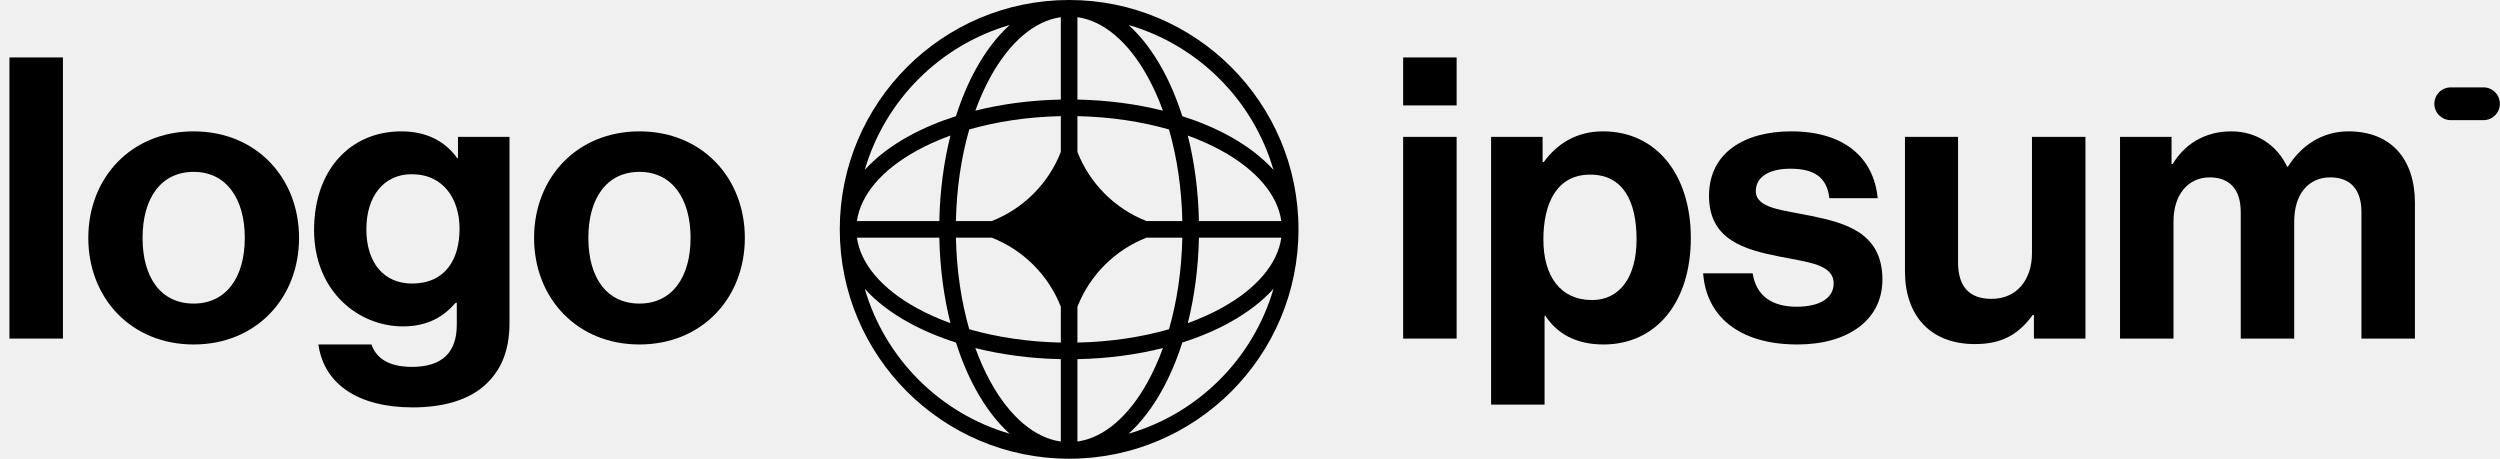
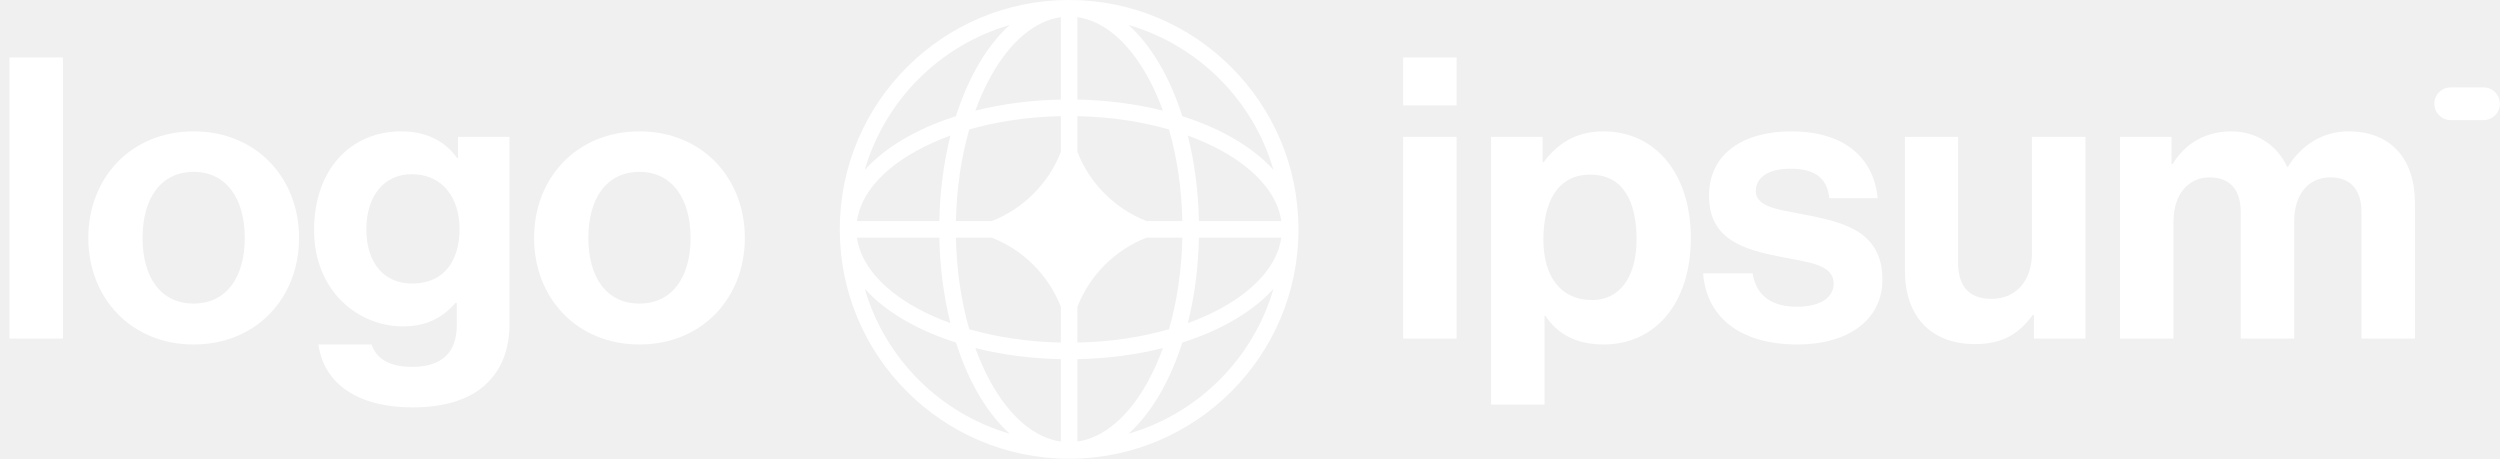
<svg xmlns="http://www.w3.org/2000/svg" id="logo-76" width="218" height="40" viewBox="0 0 218 40" fill="none">
-   <path class="ccustom" d="M122.355 29.524H127.018V11.935H122.355V29.524ZM122.355 9.192H127.018V5.01H122.355V9.192Z" fill="black" />
-   <path class="ccustom" d="M130.023 35.284H134.686V27.535H134.754C135.748 29.044 137.36 30.038 139.828 30.038C144.354 30.038 147.44 26.438 147.44 20.747C147.44 15.261 144.457 11.455 139.794 11.455C137.394 11.455 135.748 12.587 134.617 14.13H134.514V11.935H130.023V35.284ZM138.834 26.164C136.057 26.164 134.583 24.072 134.583 20.884C134.583 17.73 135.748 15.227 138.663 15.227C141.543 15.227 142.708 17.558 142.708 20.884C142.708 24.209 141.2 26.164 138.834 26.164Z" fill="black" />
-   <path class="ccustom" d="M156.741 30.038C161.13 30.038 164.147 27.912 164.147 24.381C164.147 20.267 160.89 19.444 157.941 18.827C155.438 18.312 153.107 18.175 153.107 16.667C153.107 15.398 154.307 14.712 156.124 14.712C158.113 14.712 159.313 15.398 159.518 17.284H163.735C163.393 13.752 160.821 11.455 156.193 11.455C152.181 11.455 149.027 13.272 149.027 17.078C149.027 20.918 152.113 21.775 155.267 22.392C157.667 22.872 159.895 23.044 159.895 24.724C159.895 25.958 158.73 26.747 156.673 26.747C154.581 26.747 153.141 25.855 152.833 23.832H148.513C148.787 27.57 151.633 30.038 156.741 30.038Z" fill="black" />
-   <path class="ccustom" d="M181.85 29.524V11.935H177.187V22.084C177.187 24.415 175.85 26.061 173.656 26.061C171.667 26.061 170.742 24.93 170.742 22.872V11.935H166.113V23.661C166.113 27.501 168.307 30.004 172.216 30.004C174.685 30.004 176.056 29.078 177.256 27.467H177.359V29.524H181.85Z" fill="black" />
-   <path class="ccustom" d="M184.866 29.524H189.529V19.307C189.529 16.975 190.798 15.467 192.684 15.467C194.398 15.467 195.392 16.495 195.392 18.484V29.524H200.055V19.307C200.055 16.975 201.255 15.467 203.209 15.467C204.924 15.467 205.918 16.495 205.918 18.484V29.524H210.581V17.695C210.581 13.855 208.489 11.455 204.786 11.455C202.558 11.455 200.706 12.621 199.506 14.541H199.438C198.581 12.69 196.798 11.455 194.569 11.455C192.135 11.455 190.421 12.69 189.461 14.301H189.358V11.935H184.866V29.524Z" fill="black" />
-   <path class="ccustom" d="M0.824 29.524H5.487V5.01H0.824V29.524Z" fill="black" />
-   <path class="ccustom" d="M16.888 30.038C22.34 30.038 26.077 25.992 26.077 20.747C26.077 15.501 22.34 11.455 16.888 11.455C11.437 11.455 7.7 15.501 7.7 20.747C7.7 25.992 11.437 30.038 16.888 30.038ZM16.888 26.472C14.008 26.472 12.431 24.175 12.431 20.747C12.431 17.318 14.008 14.987 16.888 14.987C19.734 14.987 21.346 17.318 21.346 20.747C21.346 24.175 19.734 26.472 16.888 26.472Z" fill="black" />
-   <path class="ccustom" d="M35.993 35.524C38.599 35.524 40.862 34.907 42.336 33.535C43.639 32.335 44.427 30.655 44.427 28.187V11.935H39.936V13.787H39.867C38.804 12.312 37.193 11.455 34.999 11.455C30.542 11.455 27.387 14.815 27.387 20.061C27.387 25.375 31.227 28.461 35.136 28.461C37.364 28.461 38.702 27.57 39.73 26.404H39.833V28.324C39.833 30.724 38.564 31.992 35.924 31.992C33.764 31.992 32.77 31.135 32.393 30.038H27.764C28.244 33.467 31.193 35.524 35.993 35.524ZM35.924 24.724C33.524 24.724 31.947 22.975 31.947 19.992C31.947 17.044 33.524 15.192 35.89 15.192C38.702 15.192 40.073 17.387 40.073 19.958C40.073 22.564 38.873 24.724 35.924 24.724Z" fill="black" />
-   <path class="ccustom" d="M55.761 30.038C61.212 30.038 64.95 25.992 64.95 20.747C64.95 15.501 61.212 11.455 55.761 11.455C50.31 11.455 46.572 15.501 46.572 20.747C46.572 25.992 50.31 30.038 55.761 30.038ZM55.761 26.472C52.881 26.472 51.304 24.175 51.304 20.747C51.304 17.318 52.881 14.987 55.761 14.987C58.607 14.987 60.218 17.318 60.218 20.747C60.218 24.175 58.607 26.472 55.761 26.472Z" fill="black" />
-   <path class="ccustom" d="M212.275 9.048C212.275 8.259 212.915 7.619 213.704 7.619H216.561C217.35 7.619 217.99 8.259 217.99 9.048C217.99 9.837 217.35 10.476 216.561 10.476H213.704C212.915 10.476 212.275 9.837 212.275 9.048Z" fill="black" />
-   <path class="ccustom" fill-rule="evenodd" clip-rule="evenodd" d="M93.228 0C104.273 0 113.228 8.954 113.228 20C113.228 31.046 104.273 40 93.228 40C82.182 40 73.228 31.046 73.228 20C73.228 8.954 82.182 0 93.228 0ZM92.505 1.497C90.223 1.818 88.05 3.651 86.364 6.717C85.875 7.607 85.433 8.589 85.049 9.65C87.342 9.074 89.861 8.734 92.505 8.682V1.497ZM83.358 10.131C83.837 8.63 84.422 7.248 85.097 6.021C85.933 4.501 86.925 3.188 88.043 2.18C81.964 3.945 77.173 8.737 75.407 14.816C76.416 13.698 77.728 12.706 79.248 11.87C80.476 11.194 81.857 10.609 83.358 10.131ZM82.878 11.821C82.302 14.114 81.962 16.633 81.909 19.277H74.724C75.045 16.995 76.879 14.823 79.945 13.136C80.835 12.647 81.817 12.206 82.878 11.821ZM83.356 19.277C83.415 16.392 83.831 13.683 84.518 11.29C86.911 10.603 89.62 10.188 92.505 10.128V13.251C91.428 16.006 89.233 18.201 86.478 19.277H83.356ZM81.909 20.723H74.724C75.045 23.005 76.879 25.177 79.945 26.864C80.835 27.353 81.817 27.794 82.878 28.179C82.302 25.886 81.962 23.367 81.909 20.723ZM84.518 28.71C83.831 26.317 83.415 23.608 83.356 20.723H86.478C89.233 21.799 91.428 23.994 92.505 26.749V29.872C89.62 29.812 86.911 29.397 84.518 28.71ZM83.358 29.869C81.857 29.391 80.476 28.806 79.248 28.13C77.728 27.294 76.416 26.302 75.407 25.184C77.173 31.263 81.964 36.055 88.043 37.82C86.925 36.812 85.933 35.499 85.097 33.979C84.422 32.752 83.837 31.37 83.358 29.869ZM92.505 38.503C90.223 38.182 88.05 36.349 86.364 33.283C85.875 32.393 85.433 31.41 85.049 30.35C87.342 30.926 89.861 31.266 92.505 31.318V38.503ZM98.412 37.82C99.53 36.812 100.522 35.499 101.358 33.979C102.033 32.752 102.619 31.37 103.097 29.869C104.598 29.391 105.979 28.806 107.207 28.13C108.727 27.294 110.04 26.302 111.048 25.184C109.282 31.263 104.491 36.055 98.412 37.82ZM101.407 30.35C101.022 31.41 100.58 32.393 100.091 33.283C98.405 36.349 96.232 38.182 93.951 38.503V31.318C96.594 31.266 99.113 30.926 101.407 30.35ZM103.577 28.179C104.638 27.794 105.621 27.353 106.51 26.864C109.577 25.177 111.41 23.005 111.731 20.723H104.546C104.493 23.367 104.153 25.886 103.577 28.179ZM103.1 20.723C103.04 23.608 102.625 26.317 101.937 28.71C99.544 29.397 96.836 29.812 93.951 29.872V26.752C95.026 23.995 97.222 21.799 99.978 20.723H103.1ZM104.546 19.277H111.731C111.41 16.995 109.577 14.823 106.51 13.136C105.621 12.647 104.638 12.206 103.577 11.821C104.153 14.114 104.493 16.633 104.546 19.277ZM101.937 11.29C102.625 13.683 103.04 16.392 103.1 19.277H99.978C97.222 18.201 95.026 16.005 93.951 13.248V10.128C96.836 10.188 99.544 10.603 101.937 11.29ZM103.097 10.131C104.598 10.609 105.979 11.194 107.207 11.87C108.727 12.706 110.04 13.698 111.048 14.816C109.282 8.737 104.491 3.945 98.412 2.18C99.53 3.188 100.522 4.501 101.358 6.021C102.033 7.248 102.619 8.63 103.097 10.131ZM93.951 1.497C96.232 1.818 98.405 3.651 100.091 6.717C100.58 7.607 101.022 8.589 101.407 9.65C99.113 9.074 96.594 8.734 93.951 8.682V1.497Z" fill="black" />
+   <path class="ccustom" d="M122.355 29.524H127.018V11.935H122.355V29.524ZM122.355 9.192H127.018V5.01H122.355V9.192Z" fill="white" />
+   <path class="ccustom" d="M130.023 35.284H134.686V27.535H134.754C135.748 29.044 137.36 30.038 139.828 30.038C144.354 30.038 147.44 26.438 147.44 20.747C147.44 15.261 144.457 11.455 139.794 11.455C137.394 11.455 135.748 12.587 134.617 14.13H134.514V11.935H130.023V35.284ZM138.834 26.164C136.057 26.164 134.583 24.072 134.583 20.884C134.583 17.73 135.748 15.227 138.663 15.227C141.543 15.227 142.708 17.558 142.708 20.884C142.708 24.209 141.2 26.164 138.834 26.164Z" fill="white" />
+   <path class="ccustom" d="M156.741 30.038C161.13 30.038 164.147 27.912 164.147 24.381C164.147 20.267 160.89 19.444 157.941 18.827C155.438 18.312 153.107 18.175 153.107 16.667C153.107 15.398 154.307 14.712 156.124 14.712C158.113 14.712 159.313 15.398 159.518 17.284H163.735C163.393 13.752 160.821 11.455 156.193 11.455C152.181 11.455 149.027 13.272 149.027 17.078C149.027 20.918 152.113 21.775 155.267 22.392C157.667 22.872 159.895 23.044 159.895 24.724C159.895 25.958 158.73 26.747 156.673 26.747C154.581 26.747 153.141 25.855 152.833 23.832H148.513C148.787 27.57 151.633 30.038 156.741 30.038Z" fill="white" />
+   <path class="ccustom" d="M181.85 29.524V11.935H177.187V22.084C177.187 24.415 175.85 26.061 173.656 26.061C171.667 26.061 170.742 24.93 170.742 22.872V11.935H166.113V23.661C166.113 27.501 168.307 30.004 172.216 30.004C174.685 30.004 176.056 29.078 177.256 27.467H177.359V29.524H181.85Z" fill="white" />
+   <path class="ccustom" d="M184.866 29.524H189.529V19.307C189.529 16.975 190.798 15.467 192.684 15.467C194.398 15.467 195.392 16.495 195.392 18.484V29.524H200.055V19.307C200.055 16.975 201.255 15.467 203.209 15.467C204.924 15.467 205.918 16.495 205.918 18.484V29.524H210.581V17.695C210.581 13.855 208.489 11.455 204.786 11.455C202.558 11.455 200.706 12.621 199.506 14.541H199.438C198.581 12.69 196.798 11.455 194.569 11.455C192.135 11.455 190.421 12.69 189.461 14.301H189.358V11.935H184.866V29.524Z" fill="white" />
+   <path class="ccustom" d="M0.824 29.524H5.487V5.01H0.824V29.524Z" fill="white" />
+   <path class="ccustom" d="M16.888 30.038C22.34 30.038 26.077 25.992 26.077 20.747C26.077 15.501 22.34 11.455 16.888 11.455C11.437 11.455 7.7 15.501 7.7 20.747C7.7 25.992 11.437 30.038 16.888 30.038ZM16.888 26.472C14.008 26.472 12.431 24.175 12.431 20.747C12.431 17.318 14.008 14.987 16.888 14.987C19.734 14.987 21.346 17.318 21.346 20.747C21.346 24.175 19.734 26.472 16.888 26.472Z" fill="white" />
+   <path class="ccustom" d="M35.993 35.524C38.599 35.524 40.862 34.907 42.336 33.535C43.639 32.335 44.427 30.655 44.427 28.187V11.935H39.936V13.787H39.867C38.804 12.312 37.193 11.455 34.999 11.455C30.542 11.455 27.387 14.815 27.387 20.061C27.387 25.375 31.227 28.461 35.136 28.461C37.364 28.461 38.702 27.57 39.73 26.404H39.833V28.324C39.833 30.724 38.564 31.992 35.924 31.992C33.764 31.992 32.77 31.135 32.393 30.038H27.764C28.244 33.467 31.193 35.524 35.993 35.524ZM35.924 24.724C33.524 24.724 31.947 22.975 31.947 19.992C31.947 17.044 33.524 15.192 35.89 15.192C38.702 15.192 40.073 17.387 40.073 19.958C40.073 22.564 38.873 24.724 35.924 24.724Z" fill="white" />
+   <path class="ccustom" d="M55.761 30.038C61.212 30.038 64.95 25.992 64.95 20.747C64.95 15.501 61.212 11.455 55.761 11.455C50.31 11.455 46.572 15.501 46.572 20.747C46.572 25.992 50.31 30.038 55.761 30.038ZM55.761 26.472C52.881 26.472 51.304 24.175 51.304 20.747C51.304 17.318 52.881 14.987 55.761 14.987C58.607 14.987 60.218 17.318 60.218 20.747C60.218 24.175 58.607 26.472 55.761 26.472Z" fill="white" />
+   <path class="ccustom" d="M212.275 9.048C212.275 8.259 212.915 7.619 213.704 7.619H216.561C217.35 7.619 217.99 8.259 217.99 9.048C217.99 9.837 217.35 10.476 216.561 10.476H213.704C212.915 10.476 212.275 9.837 212.275 9.048Z" fill="white" />
+   <path class="ccustom" fill-rule="evenodd" clip-rule="evenodd" d="M93.228 0C104.273 0 113.228 8.954 113.228 20C113.228 31.046 104.273 40 93.228 40C82.182 40 73.228 31.046 73.228 20C73.228 8.954 82.182 0 93.228 0ZM92.505 1.497C90.223 1.818 88.05 3.651 86.364 6.717C85.875 7.607 85.433 8.589 85.049 9.65C87.342 9.074 89.861 8.734 92.505 8.682V1.497ZM83.358 10.131C83.837 8.63 84.422 7.248 85.097 6.021C85.933 4.501 86.925 3.188 88.043 2.18C81.964 3.945 77.173 8.737 75.407 14.816C76.416 13.698 77.728 12.706 79.248 11.87C80.476 11.194 81.857 10.609 83.358 10.131ZM82.878 11.821C82.302 14.114 81.962 16.633 81.909 19.277H74.724C75.045 16.995 76.879 14.823 79.945 13.136C80.835 12.647 81.817 12.206 82.878 11.821ZM83.356 19.277C83.415 16.392 83.831 13.683 84.518 11.29C86.911 10.603 89.62 10.188 92.505 10.128V13.251C91.428 16.006 89.233 18.201 86.478 19.277H83.356ZM81.909 20.723H74.724C75.045 23.005 76.879 25.177 79.945 26.864C80.835 27.353 81.817 27.794 82.878 28.179C82.302 25.886 81.962 23.367 81.909 20.723ZM84.518 28.71C83.831 26.317 83.415 23.608 83.356 20.723H86.478C89.233 21.799 91.428 23.994 92.505 26.749V29.872C89.62 29.812 86.911 29.397 84.518 28.71ZM83.358 29.869C81.857 29.391 80.476 28.806 79.248 28.13C77.728 27.294 76.416 26.302 75.407 25.184C77.173 31.263 81.964 36.055 88.043 37.82C86.925 36.812 85.933 35.499 85.097 33.979C84.422 32.752 83.837 31.37 83.358 29.869ZM92.505 38.503C90.223 38.182 88.05 36.349 86.364 33.283C85.875 32.393 85.433 31.41 85.049 30.35C87.342 30.926 89.861 31.266 92.505 31.318V38.503ZM98.412 37.82C99.53 36.812 100.522 35.499 101.358 33.979C102.033 32.752 102.619 31.37 103.097 29.869C104.598 29.391 105.979 28.806 107.207 28.13C108.727 27.294 110.04 26.302 111.048 25.184C109.282 31.263 104.491 36.055 98.412 37.82ZM101.407 30.35C101.022 31.41 100.58 32.393 100.091 33.283C98.405 36.349 96.232 38.182 93.951 38.503V31.318C96.594 31.266 99.113 30.926 101.407 30.35ZM103.577 28.179C104.638 27.794 105.621 27.353 106.51 26.864C109.577 25.177 111.41 23.005 111.731 20.723H104.546C104.493 23.367 104.153 25.886 103.577 28.179ZM103.1 20.723C103.04 23.608 102.625 26.317 101.937 28.71C99.544 29.397 96.836 29.812 93.951 29.872V26.752C95.026 23.995 97.222 21.799 99.978 20.723H103.1ZM104.546 19.277H111.731C111.41 16.995 109.577 14.823 106.51 13.136C105.621 12.647 104.638 12.206 103.577 11.821C104.153 14.114 104.493 16.633 104.546 19.277ZM101.937 11.29C102.625 13.683 103.04 16.392 103.1 19.277H99.978C97.222 18.201 95.026 16.005 93.951 13.248V10.128C96.836 10.188 99.544 10.603 101.937 11.29ZM103.097 10.131C104.598 10.609 105.979 11.194 107.207 11.87C108.727 12.706 110.04 13.698 111.048 14.816C109.282 8.737 104.491 3.945 98.412 2.18C99.53 3.188 100.522 4.501 101.358 6.021C102.033 7.248 102.619 8.63 103.097 10.131ZM93.951 1.497C96.232 1.818 98.405 3.651 100.091 6.717C100.58 7.607 101.022 8.589 101.407 9.65C99.113 9.074 96.594 8.734 93.951 8.682V1.497Z" fill="white" />
</svg>
